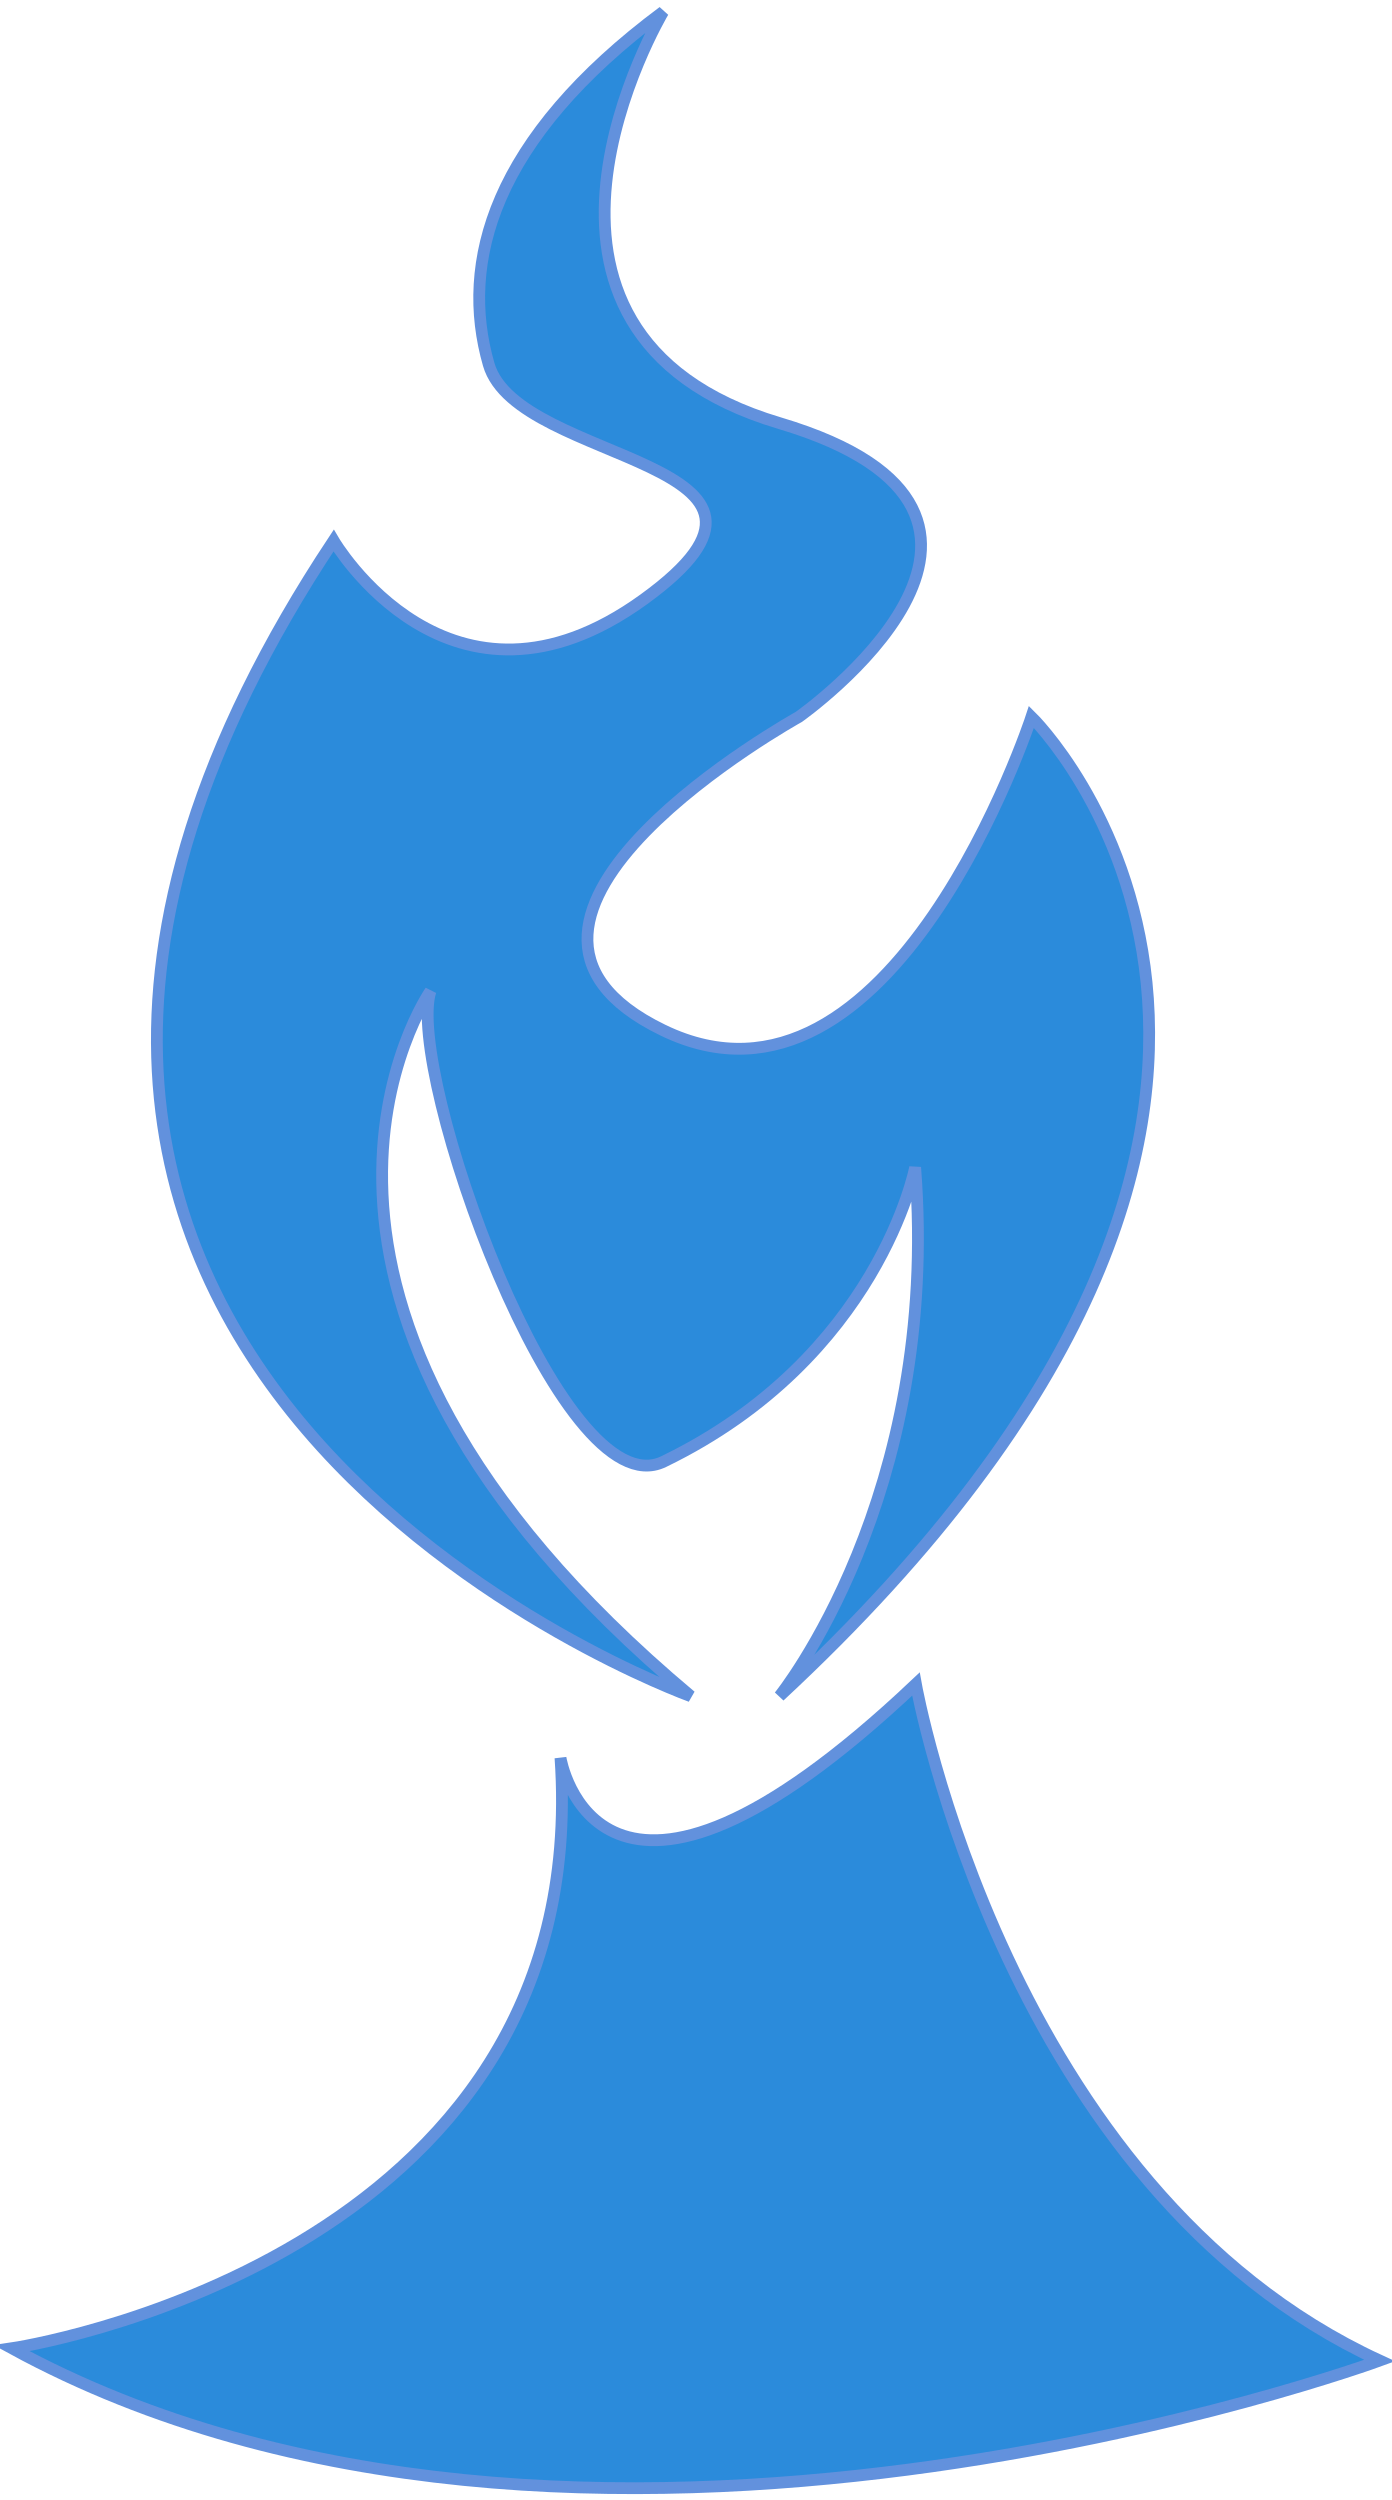
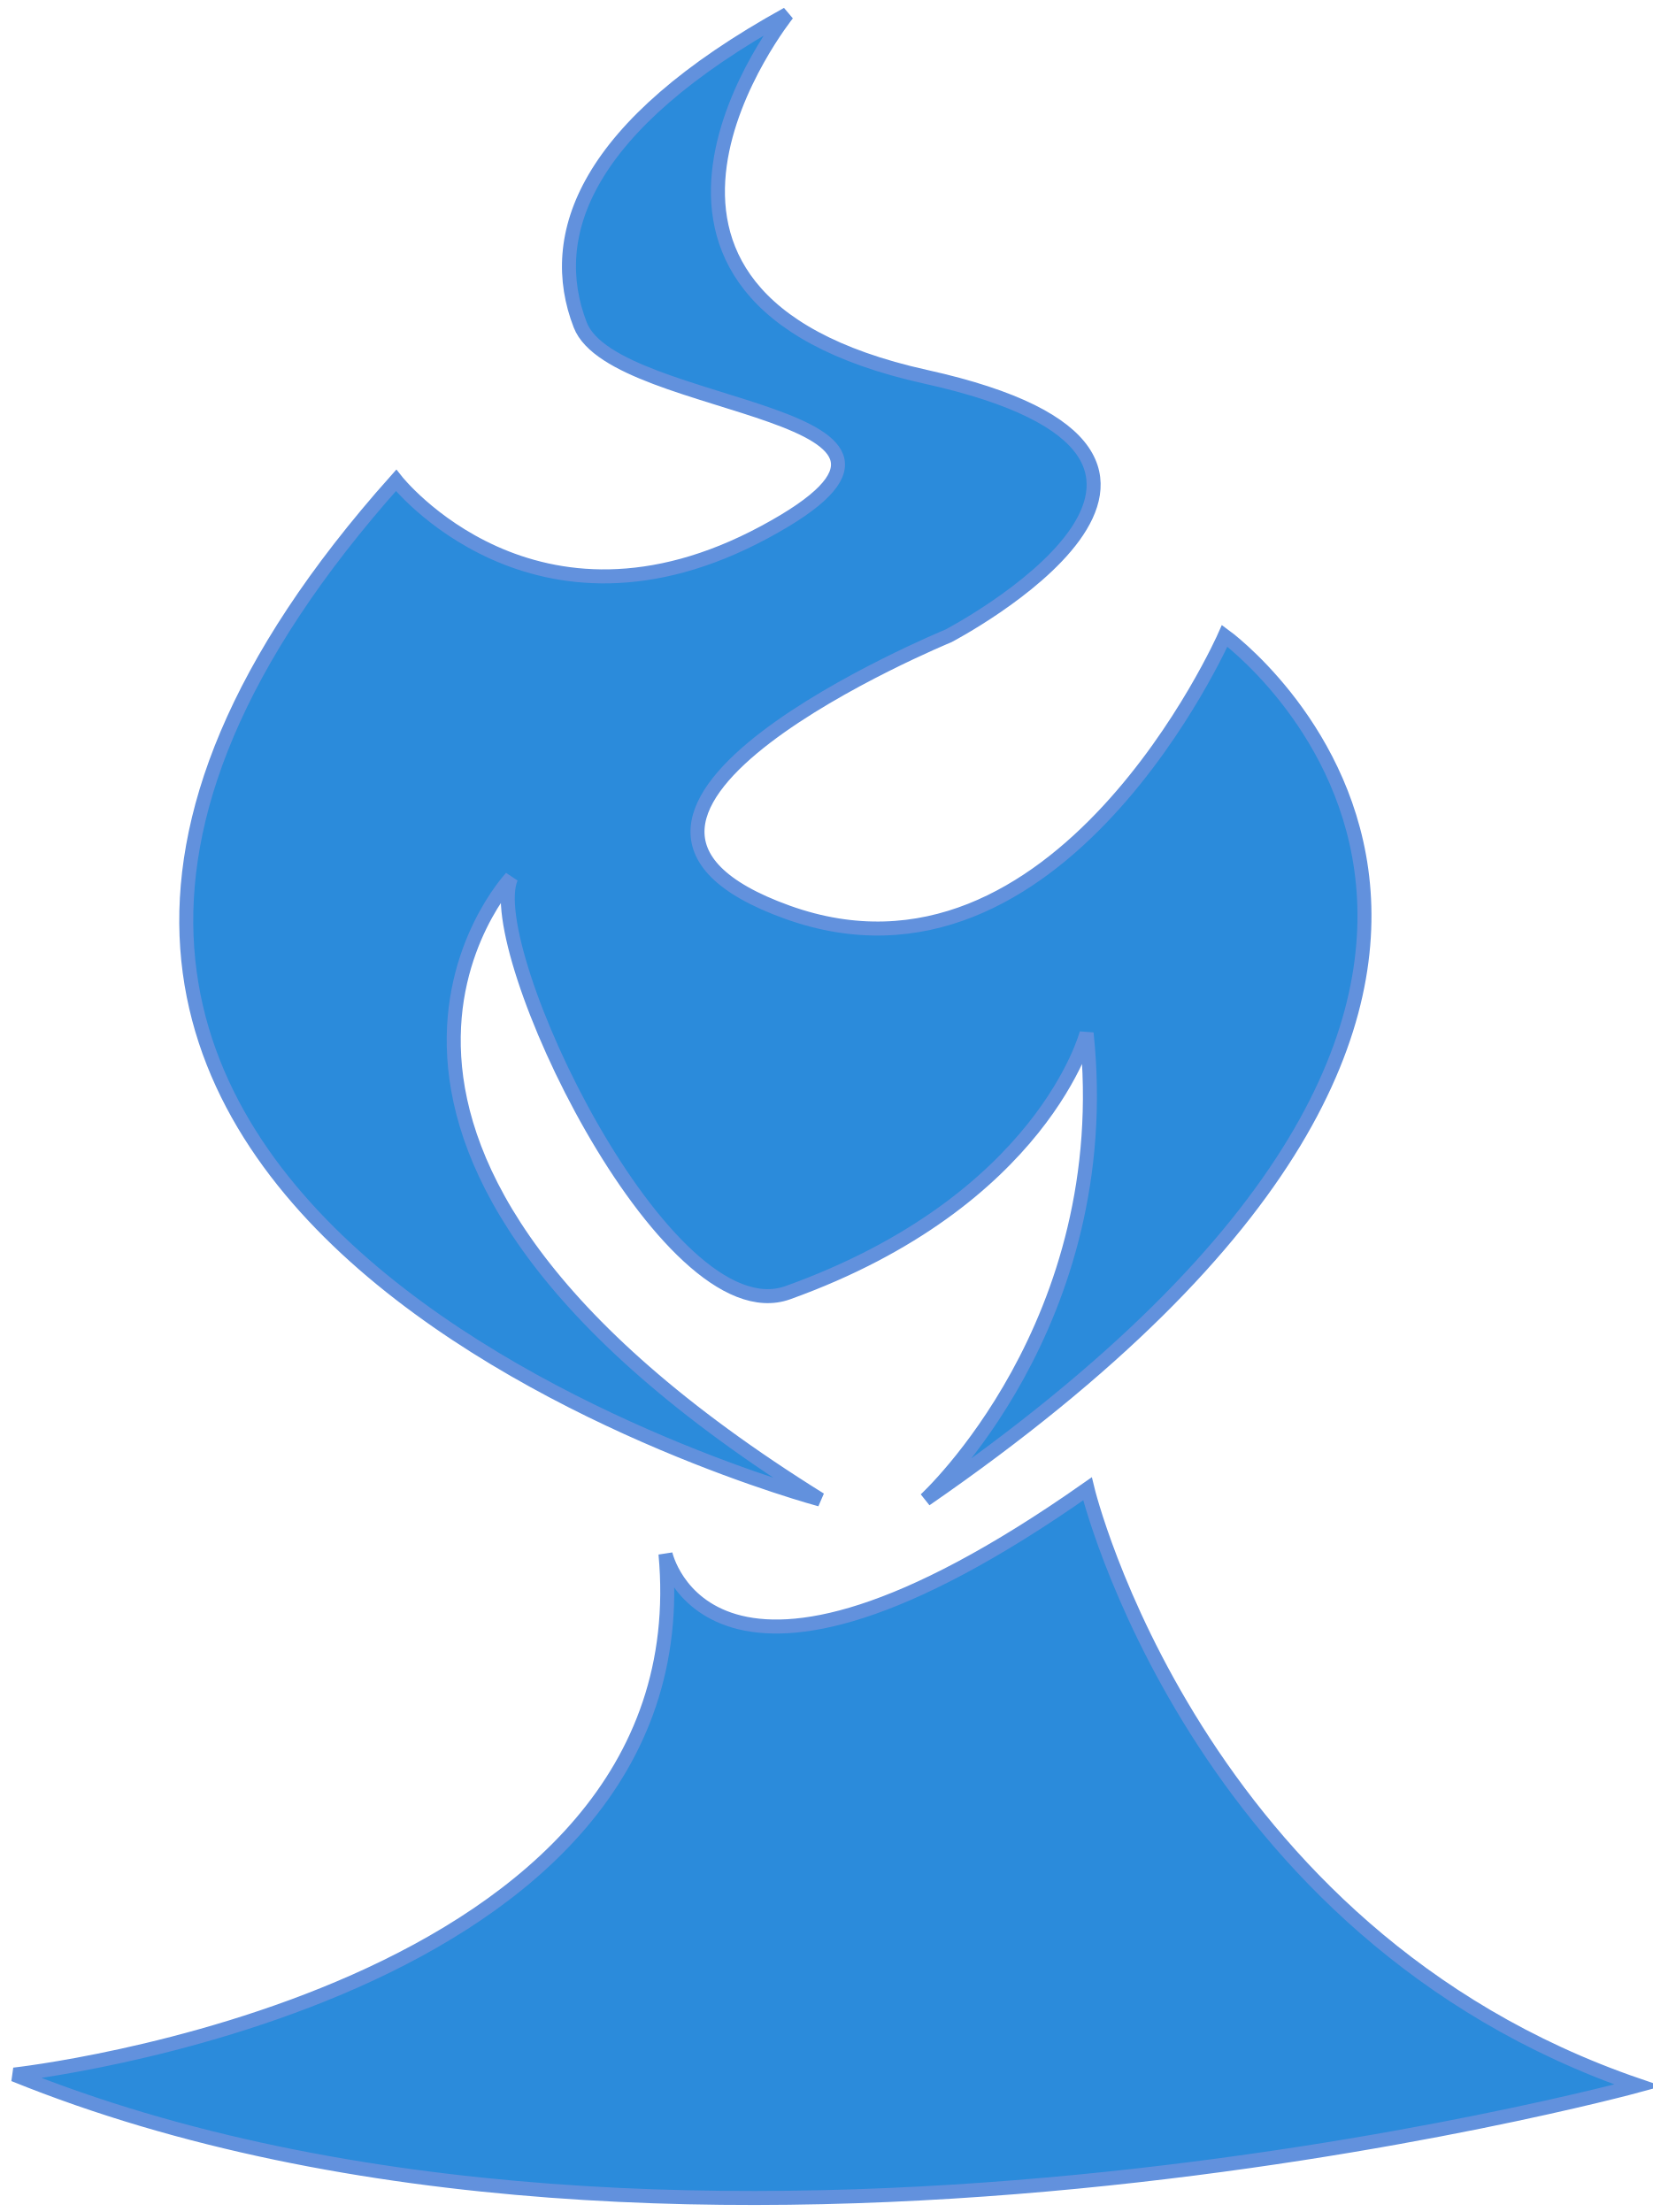
- <svg xmlns="http://www.w3.org/2000/svg" id="mantle-logo.fw-Page%201" viewBox="0 0 118 212" style="background-color:#ffffff00" version="1.1" xml:space="preserve" x="0px" y="0px" width="118px" height="212px">
-   <g>
-     <path d="M 36.508 84.045 C 36.508 84.045 18.303 110.066 58.578 143.838 C 58.578 143.838 -18.288 116.156 28.289 45.844 C 28.289 45.844 38.152 62.73 54.591 50.827 C 71.029 38.924 43.906 39.478 41.44 30.896 C 38.974 22.315 41.714 11.796 56.235 1 C 56.235 1 40.07 28.128 66.098 35.879 C 92.126 43.63 67.742 60.793 67.742 60.793 C 67.742 60.793 36.782 77.955 56.235 87.367 C 75.687 96.779 87.468 60.793 87.468 60.793 C 87.468 60.793 120.619 93.18 66.098 143.838 C 66.098 143.838 79.797 126.952 77.605 98.994 C 77.605 98.994 74.5 115.125 56.274 123.947 C 47.477 128.205 34.316 90.689 36.508 84.045 Z" stroke="#6291dd" stroke-width="1" fill="#2b8bdb" />
-     <path d="M 47.529 149.068 C 47.529 149.068 50.647 168.364 77.667 142.81 C 77.667 142.81 85.304 185.575 117 200.177 C 117 200.177 48.804 225.21 1 199.134 C 1 199.134 50.474 191.833 47.529 149.068 Z" stroke="#6291dd" stroke-width="1" fill="#2b8bdb" />
+ <svg xmlns="http://www.w3.org/2000/svg" id="mantle-logo.fw-Page%201" viewBox="0 0 118 158" style="background-color:#ffffff00" version="1.1" xml:space="preserve" x="0px" y="0px" width="118px" height="158px">
+   <g id="Layer%201">
+     <g>
+       <path d="M 36.508 62.691 C 36.508 62.691 18.303 82.021 58.578 107.108 C 58.578 107.108 -18.288 86.545 28.289 34.313 C 28.289 34.313 38.152 46.857 54.591 38.014 C 71.029 29.172 43.906 29.583 41.44 23.209 C 38.974 16.834 41.714 9.02 56.235 1 C 56.235 1 40.07 21.152 66.098 26.91 C 92.126 32.668 67.742 45.417 67.742 45.417 C 67.742 45.417 36.782 58.167 56.235 65.159 C 75.687 72.15 87.468 45.417 87.468 45.417 C 87.468 45.417 120.619 69.477 66.098 107.108 C 66.098 107.108 79.797 94.564 77.605 73.795 C 77.605 73.795 74.5 85.779 56.274 92.332 C 47.477 95.495 34.316 67.626 36.508 62.691 Z" stroke="#6291dd" stroke-width="1" fill="#2b8bdb" />
+       <path d="M 47.529 110.993 C 47.529 110.993 50.647 125.328 77.667 106.344 C 77.667 106.344 85.304 138.113 117 148.96 C 117 148.96 48.804 167.556 1 148.185 C 1 148.185 50.474 142.761 47.529 110.993 Z" stroke="#6291dd" stroke-width="1" fill="#2b8bdb" />
+     </g>
  </g>
</svg>
